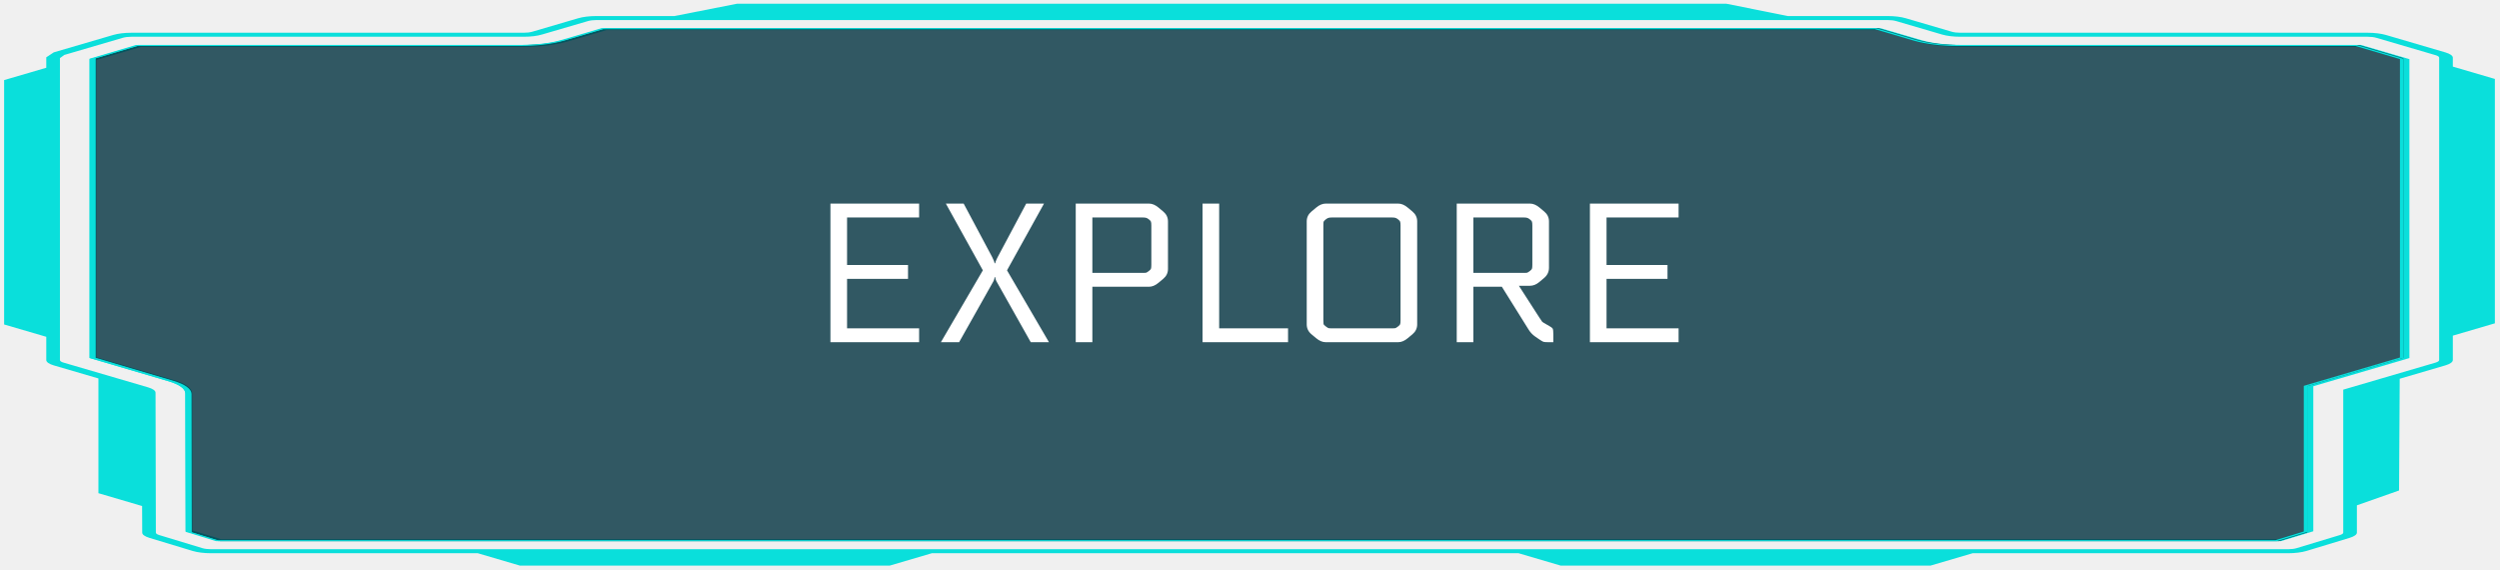
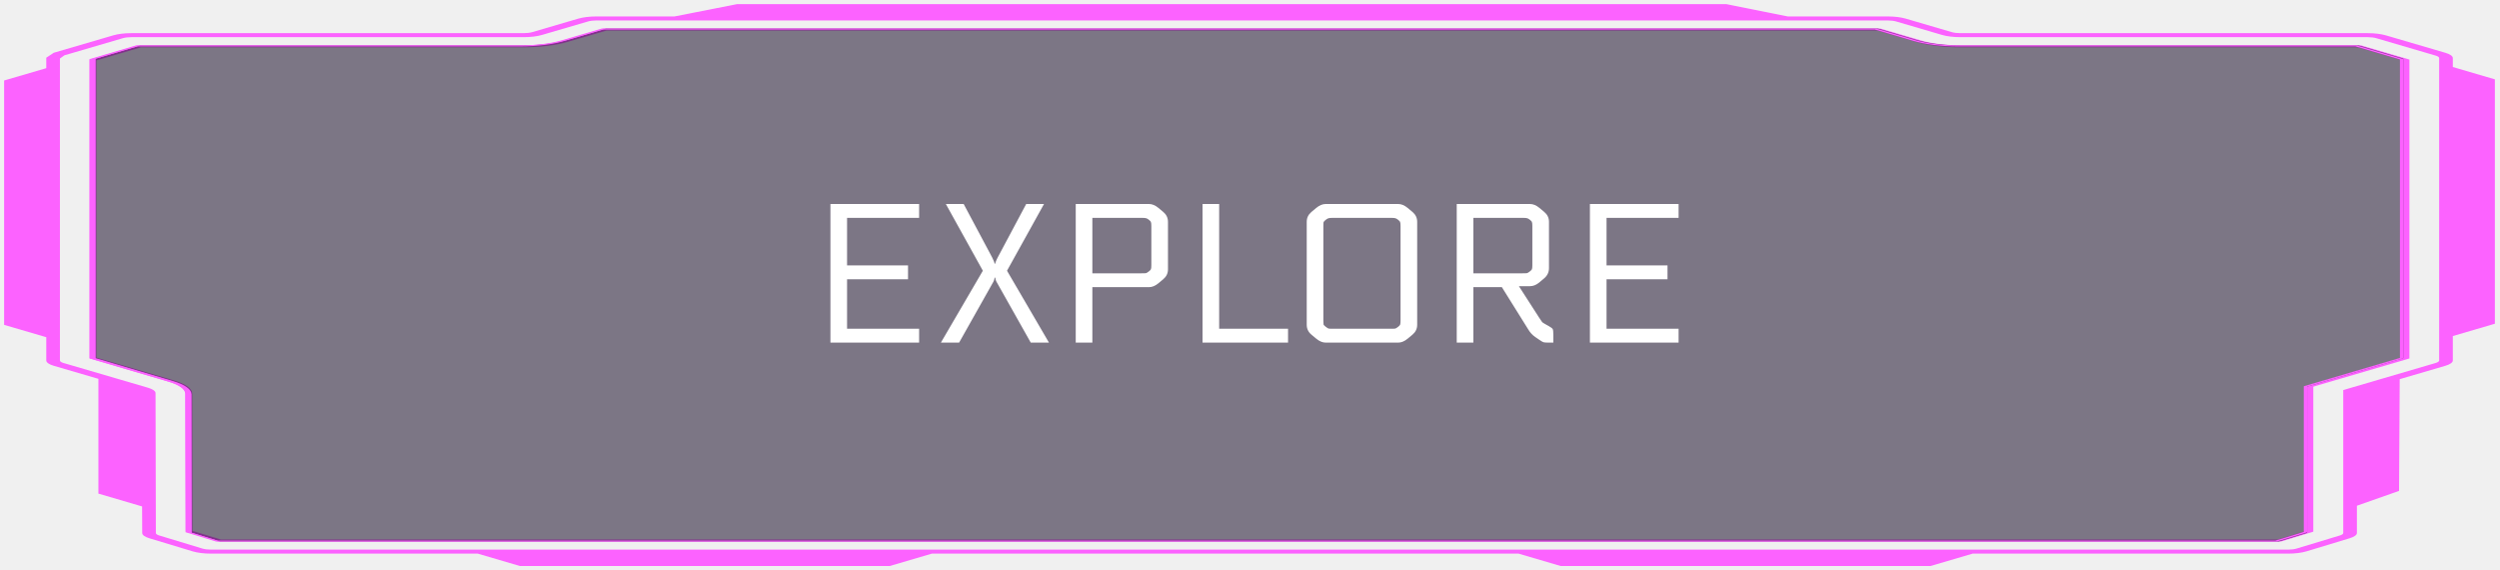
<svg xmlns="http://www.w3.org/2000/svg" width="303" height="69" viewBox="0 0 303 69" fill="none">
-   <path d="M227.659 3.655L232.328 5.027C233.788 5.452 235.709 5.688 237.761 5.688L285.916 5.688L291.309 7.272L291.309 43.296L279.655 46.716L279.655 64.294L276.208 65.345L26.792 65.345L23.332 64.294L23.306 47.64C23.293 47.037 22.504 46.469 21.057 46.048L11.691 43.296L11.691 7.272L17.084 5.688L63.411 5.688C65.476 5.688 67.397 5.452 68.843 5.023L73.526 3.655L227.659 3.655ZM63.411 5.444L16.742 5.444L10.863 7.171L10.863 43.397L20.465 46.218C21.754 46.596 22.464 47.102 22.477 47.64L22.517 64.39L26.45 65.588L276.55 65.588L280.483 64.39L280.483 46.817L292.137 43.397L292.137 7.171L286.258 5.444L237.761 5.444C235.932 5.444 234.209 5.236 232.92 4.853L228.001 3.412L73.184 3.412L68.265 4.853C66.962 5.236 65.252 5.444 63.411 5.444Z" fill="#0ADFDB" />
-   <path d="M228.876 2.43C229.27 2.43 229.638 2.476 229.914 2.557L235.487 4.189C236.078 4.363 236.867 4.455 237.695 4.455L287.084 4.455C287.478 4.455 287.846 4.501 288.122 4.582L295.324 6.692C295.6 6.773 295.745 6.881 295.745 6.992L295.745 43.638C295.745 43.75 295.587 43.862 295.324 43.943L284.114 47.227L284.114 64.552C284.114 64.664 283.969 64.768 283.706 64.849L278.462 66.435C278.2 66.52 277.805 66.566 277.411 66.566L25.602 66.566C25.195 66.566 24.814 66.52 24.538 66.435L19.307 64.849C19.044 64.768 18.899 64.664 18.899 64.552L18.86 47.592C18.86 47.346 18.531 47.119 17.953 46.946L7.689 43.943C7.413 43.862 7.268 43.75 7.268 43.638L7.268 7.042L7.807 6.657L14.891 4.582C15.167 4.501 15.535 4.455 15.929 4.455L63.492 4.455C64.333 4.455 65.121 4.363 65.7 4.189L71.285 2.557C71.561 2.476 71.916 2.43 72.31 2.43L228.876 2.43ZM89.369 0.451L81.773 1.945L72.31 1.945C71.482 1.945 70.694 2.041 70.102 2.214L64.53 3.847C64.254 3.928 63.886 3.97 63.492 3.97L15.929 3.97C15.088 3.97 14.313 4.066 13.721 4.239L6.519 6.346L5.612 6.946L5.612 8.213L0.5 9.707L0.5 39.326L5.612 40.82L5.612 43.638C5.612 43.881 5.941 44.116 6.519 44.285L11.934 45.868L11.934 59.774L17.23 61.33L17.244 64.552C17.244 64.791 17.546 65.014 18.111 65.188L23.355 66.774C23.933 66.951 24.748 67.051 25.602 67.051L57.932 67.051L63.032 68.549L107.887 68.549L112.986 67.051L184.126 67.051L189.225 68.549L234.08 68.549L239.18 67.051L277.411 67.051C278.252 67.051 279.08 66.951 279.658 66.774L284.889 65.188C285.454 65.014 285.77 64.791 285.77 64.552L285.77 61.245L290.882 59.447L290.961 45.906L296.494 44.285C297.072 44.116 297.401 43.881 297.401 43.638L297.401 40.681L302.5 39.188L302.5 9.568L297.401 8.074L297.401 6.992C297.401 6.75 297.072 6.519 296.494 6.349L289.292 4.239C288.714 4.07 287.912 3.97 287.084 3.97L237.695 3.97C237.3 3.97 236.932 3.928 236.656 3.847L231.084 2.214C230.493 2.041 229.717 1.945 228.876 1.945L216.772 1.945L209.307 0.451L89.369 0.451Z" fill="#0ADFDB" />
-   <path d="M291.397 7.057L291.397 43.366L279.736 46.812L279.736 64.529L276.287 65.588L26.713 65.588L23.251 64.529L23.225 47.743C23.212 47.136 22.422 46.563 20.974 46.139L11.603 43.366L11.603 7.057L16.999 5.46L63.355 5.46C65.422 5.46 67.343 5.223 68.791 4.79L73.477 3.412L227.707 3.412L232.379 4.794C233.84 5.223 235.762 5.46 237.815 5.46L286.001 5.46L291.397 7.057Z" fill="#023340" fill-opacity="0.8" />
-   <path d="M291.397 7.116L291.397 43.38L279.739 46.816L279.752 64.463L276.055 65.588L26.205 65.588L22.508 64.459L22.468 47.693C22.468 47.119 21.718 46.584 20.35 46.18L10.863 43.38L10.863 7.116L16.494 5.456L63.009 5.456C64.956 5.456 66.785 5.231 68.154 4.824L72.957 3.412L227.487 3.412L232.277 4.828C233.659 5.231 235.488 5.456 237.422 5.456L285.765 5.456L291.397 7.116ZM279.331 46.766L290.989 43.333L290.989 7.167L285.594 5.576L237.422 5.576C235.369 5.576 233.448 5.34 231.987 4.913L227.316 3.536L73.128 3.536L68.443 4.909C66.996 5.34 65.075 5.576 63.009 5.576L16.666 5.576L11.271 7.167L11.271 43.333L20.639 46.095C22.087 46.518 22.876 47.088 22.889 47.693L22.916 64.413L26.376 65.468L275.883 65.468L279.331 64.413L279.331 46.766Z" fill="#0ADFDB" />
-   <path d="M111.441 39.795V41.475H100.689V24.675H111.441V26.355H102.705V32.115H110.097V33.795H102.705V39.795H111.441ZM124.426 24.675H126.586L122.098 32.764L127.186 41.475H124.978L120.922 34.276C120.762 34.02 120.682 33.795 120.682 33.603H120.586C120.586 33.795 120.506 34.02 120.346 34.276L116.29 41.475H114.082L119.17 32.764L114.682 24.675H116.842L120.298 31.155C120.49 31.54 120.586 31.788 120.586 31.899H120.682C120.682 31.835 120.698 31.764 120.73 31.683C120.762 31.587 120.802 31.491 120.85 31.395C120.914 31.284 120.954 31.203 120.97 31.155L124.426 24.675ZM132.447 34.755V41.475H130.431V24.675H139.311C139.695 24.675 140.079 24.835 140.463 25.155L141.039 25.636C141.423 25.956 141.615 26.355 141.615 26.835V32.596C141.615 33.075 141.423 33.475 141.039 33.795L140.463 34.276C140.079 34.596 139.695 34.755 139.311 34.755H132.447ZM132.447 26.355V33.075H138.423C138.711 33.075 138.895 33.068 138.975 33.051C139.055 33.02 139.167 32.947 139.311 32.836C139.455 32.724 139.535 32.636 139.551 32.572C139.583 32.492 139.599 32.331 139.599 32.092V27.34C139.599 27.099 139.583 26.948 139.551 26.884C139.535 26.803 139.455 26.707 139.311 26.596C139.167 26.483 139.055 26.419 138.975 26.404C138.895 26.372 138.711 26.355 138.423 26.355H132.447ZM156.174 39.795V41.475H145.806V24.675H147.822V39.795H156.174ZM160.743 24.675H169.527C169.911 24.675 170.295 24.835 170.679 25.155L171.255 25.636C171.639 25.956 171.831 26.355 171.831 26.835V39.316C171.831 39.795 171.639 40.196 171.255 40.516L170.679 40.995C170.295 41.316 169.911 41.475 169.527 41.475H160.743C160.359 41.475 159.975 41.316 159.591 40.995L159.015 40.516C158.631 40.196 158.439 39.795 158.439 39.316V26.835C158.439 26.355 158.631 25.956 159.015 25.636L159.591 25.155C159.975 24.835 160.359 24.675 160.743 24.675ZM169.815 38.812V27.34C169.815 27.099 169.799 26.948 169.767 26.884C169.751 26.803 169.671 26.707 169.527 26.596C169.383 26.483 169.271 26.419 169.191 26.404C169.111 26.372 168.927 26.355 168.639 26.355H161.631C161.343 26.355 161.159 26.372 161.079 26.404C160.999 26.419 160.887 26.483 160.743 26.596C160.599 26.707 160.511 26.803 160.479 26.884C160.463 26.948 160.455 27.099 160.455 27.34V38.812C160.455 39.051 160.463 39.212 160.479 39.291C160.511 39.355 160.599 39.444 160.743 39.556C160.887 39.667 160.999 39.739 161.079 39.772C161.159 39.788 161.343 39.795 161.631 39.795H168.639C168.927 39.795 169.111 39.788 169.191 39.772C169.271 39.739 169.383 39.667 169.527 39.556C169.671 39.444 169.751 39.355 169.767 39.291C169.799 39.212 169.815 39.051 169.815 38.812ZM176.627 24.675H185.507C185.891 24.675 186.275 24.835 186.659 25.155L187.235 25.636C187.619 25.956 187.811 26.355 187.811 26.835V32.452C187.811 32.947 187.611 33.364 187.211 33.7L186.611 34.203C186.259 34.492 185.891 34.636 185.507 34.636H184.163L186.635 38.475C186.811 38.748 186.931 38.923 186.995 39.004C187.075 39.068 187.243 39.172 187.499 39.316L187.763 39.459C188.051 39.62 188.219 39.748 188.267 39.843C188.315 39.94 188.339 40.172 188.339 40.539V41.475H187.739C187.451 41.475 187.251 41.459 187.139 41.428C187.043 41.395 186.867 41.291 186.611 41.115L186.155 40.803C185.803 40.563 185.515 40.252 185.291 39.867L182.099 34.755H178.643V41.475H176.627V24.675ZM178.643 26.355V33.075H184.619C184.907 33.075 185.091 33.068 185.171 33.051C185.251 33.02 185.363 32.947 185.507 32.836C185.651 32.724 185.731 32.636 185.747 32.572C185.779 32.492 185.795 32.331 185.795 32.092V27.34C185.795 27.099 185.779 26.948 185.747 26.884C185.731 26.803 185.651 26.707 185.507 26.596C185.363 26.483 185.251 26.419 185.171 26.404C185.091 26.372 184.907 26.355 184.619 26.355H178.643ZM203.527 39.795V41.475H192.775V24.675H203.527V26.355H194.791V32.115H202.183V33.795H194.791V39.795H203.527Z" fill="white" />
+   <path d="M227.659 3.704L232.328 5.076C233.788 5.501 235.709 5.737 237.761 5.737L285.916 5.737L291.309 7.321L291.309 43.346L279.655 46.765L279.655 64.343L276.208 65.394L26.792 65.394L23.332 64.343L23.306 47.689C23.293 47.086 22.504 46.518 21.057 46.097L11.691 43.346L11.691 7.321L17.084 5.737L63.411 5.737C65.476 5.737 67.397 5.501 68.843 5.072L73.526 3.704L227.659 3.704ZM63.411 5.493L16.742 5.493L10.863 7.22L10.863 43.446L20.465 46.267C21.754 46.645 22.464 47.152 22.477 47.689L22.517 64.439L26.45 65.637L276.55 65.637L280.483 64.439L280.483 46.866L292.137 43.446L292.137 7.22L286.258 5.493L237.761 5.493C235.932 5.493 234.209 5.285 232.92 4.902L228.001 3.461L73.184 3.461L68.265 4.902C66.962 5.285 65.252 5.493 63.411 5.493Z" fill="#FC62FF" />
+   <path d="M228.876 2.479C229.27 2.479 229.638 2.525 229.914 2.606L235.487 4.239C236.078 4.412 236.867 4.504 237.695 4.504L287.084 4.504C287.478 4.504 287.846 4.55 288.122 4.631L295.324 6.741C295.6 6.822 295.745 6.93 295.745 7.041L295.745 43.687C295.745 43.799 295.587 43.911 295.324 43.992L284.114 47.276L284.114 64.602C284.114 64.713 283.969 64.817 283.706 64.898L278.462 66.484C278.2 66.569 277.805 66.615 277.411 66.615L25.602 66.615C25.195 66.615 24.814 66.569 24.538 66.484L19.307 64.898C19.044 64.817 18.899 64.713 18.899 64.602L18.86 47.642C18.86 47.395 18.531 47.168 17.953 46.995L7.689 43.992C7.413 43.911 7.268 43.799 7.268 43.687L7.268 7.091L7.807 6.706L14.891 4.631C15.167 4.55 15.535 4.504 15.929 4.504L63.492 4.504C64.333 4.504 65.121 4.412 65.7 4.239L71.285 2.606C71.561 2.525 71.916 2.479 72.31 2.479L228.876 2.479ZM89.369 0.5L81.773 1.994L72.31 1.994C71.482 1.994 70.694 2.09 70.102 2.263L64.53 3.896C64.254 3.977 63.886 4.019 63.492 4.019L15.929 4.019C15.088 4.019 14.313 4.115 13.721 4.289L6.519 6.395L5.612 6.995L5.612 8.262L0.5 9.756L0.5 39.375L5.612 40.869L5.612 43.687C5.612 43.93 5.941 44.165 6.519 44.334L11.934 45.917L11.934 59.824L17.23 61.379L17.244 64.602C17.244 64.84 17.546 65.064 18.111 65.237L23.355 66.823C23.933 67 24.748 67.1 25.602 67.1L57.932 67.1L63.032 68.598L107.887 68.598L112.986 67.1L184.126 67.1L189.225 68.598L234.08 68.598L239.18 67.1L277.411 67.1C278.252 67.1 279.08 67 279.658 66.823L284.889 65.237C285.454 65.064 285.77 64.84 285.77 64.602L285.77 61.294L290.882 59.496L290.961 45.955L296.494 44.334C297.072 44.165 297.401 43.93 297.401 43.687L297.401 40.73L302.5 39.237L302.5 9.617L297.401 8.123L297.401 7.041C297.401 6.799 297.072 6.568 296.494 6.398L289.292 4.289C288.714 4.119 287.912 4.019 287.084 4.019L237.695 4.019C237.3 4.019 236.932 3.977 236.656 3.896L231.084 2.263C230.493 2.09 229.717 1.994 228.876 1.994L216.772 1.994L209.307 0.5L89.369 0.5Z" fill="#FC62FF" />
+   <path d="M291.397 7.106L291.397 43.415L279.736 46.862L279.736 64.578L276.287 65.637L26.713 65.637L23.251 64.578L23.225 47.792C23.212 47.185 22.422 46.612 20.974 46.188L11.603 43.415L11.603 7.106L16.999 5.509L63.355 5.509C65.422 5.509 67.343 5.272 68.791 4.839L73.477 3.461L227.707 3.461L232.379 4.843C233.84 5.272 235.762 5.509 237.815 5.509L286.001 5.509L291.397 7.106Z" fill="#0C001F" fill-opacity="0.51" />
+   <path d="M291.397 7.165L291.397 43.429L279.739 46.866L279.752 64.512L276.055 65.637L26.205 65.637L22.508 64.508L22.468 47.742C22.468 47.168 21.718 46.633 20.35 46.229L10.863 43.429L10.863 7.165L16.494 5.505L63.009 5.505C64.956 5.505 66.785 5.28 68.154 4.873L72.957 3.461L227.487 3.461L232.277 4.877C233.659 5.28 235.488 5.505 237.422 5.505L285.765 5.505L291.397 7.165ZM279.331 46.815L290.989 43.382L290.989 7.216L285.594 5.625L237.422 5.625C235.369 5.625 233.448 5.389 231.987 4.962L227.316 3.585L73.128 3.585L68.443 4.958C66.996 5.389 65.075 5.625 63.009 5.625L16.666 5.625L11.271 7.216L11.271 43.382L20.639 46.144C22.087 46.567 22.876 47.137 22.889 47.742L22.916 64.462L26.376 65.517L275.883 65.517L279.331 64.462L279.331 46.815Z" fill="#FC62FF" />
+   <path d="M111.441 39.844V41.525H100.689V24.724H111.441V26.404H102.705V32.164H110.097V33.844H102.705V39.844H111.441ZM124.426 24.724H126.586L122.098 32.812L127.186 41.525H124.978L120.922 34.325C120.762 34.069 120.682 33.844 120.682 33.653H120.586C120.586 33.844 120.506 34.069 120.346 34.325L116.29 41.525H114.082L119.17 32.812L114.682 24.724H116.842L120.298 31.204C120.49 31.588 120.586 31.837 120.586 31.948H120.682C120.682 31.884 120.698 31.812 120.73 31.733C120.762 31.637 120.802 31.541 120.85 31.445C120.914 31.332 120.954 31.253 120.97 31.204L124.426 24.724ZM132.447 34.804V41.525H130.431V24.724H139.311C139.695 24.724 140.079 24.884 140.463 25.204L141.039 25.684C141.423 26.005 141.615 26.404 141.615 26.884V32.645C141.615 33.124 141.423 33.525 141.039 33.844L140.463 34.325C140.079 34.645 139.695 34.804 139.311 34.804H132.447ZM132.447 26.404V33.124H138.423C138.711 33.124 138.895 33.117 138.975 33.1C139.055 33.069 139.167 32.996 139.311 32.885C139.455 32.773 139.535 32.684 139.551 32.62C139.583 32.541 139.599 32.38 139.599 32.141V27.389C139.599 27.148 139.583 26.997 139.551 26.933C139.535 26.852 139.455 26.756 139.311 26.645C139.167 26.532 139.055 26.468 138.975 26.453C138.895 26.421 138.711 26.404 138.423 26.404H132.447ZM156.174 39.844V41.525H145.806V24.724H147.822V39.844H156.174ZM160.743 24.724H169.527C169.911 24.724 170.295 24.884 170.679 25.204L171.255 25.684C171.639 26.005 171.831 26.404 171.831 26.884V39.364C171.831 39.844 171.639 40.245 171.255 40.565L170.679 41.044C170.295 41.364 169.911 41.525 169.527 41.525H160.743C160.359 41.525 159.975 41.364 159.591 41.044L159.015 40.565C158.631 40.245 158.439 39.844 158.439 39.364V26.884C158.439 26.404 158.631 26.005 159.015 25.684L159.591 25.204C159.975 24.884 160.359 24.724 160.743 24.724ZM169.815 38.861V27.389C169.815 27.148 169.799 26.997 169.767 26.933C169.751 26.852 169.671 26.756 169.527 26.645C169.383 26.532 169.271 26.468 169.191 26.453C169.111 26.421 168.927 26.404 168.639 26.404H161.631C161.343 26.404 161.159 26.421 161.079 26.453C160.999 26.468 160.887 26.532 160.743 26.645C160.599 26.756 160.511 26.852 160.479 26.933C160.463 26.997 160.455 27.148 160.455 27.389V38.861C160.455 39.1 160.463 39.261 160.479 39.34C160.511 39.404 160.599 39.492 160.743 39.605C160.887 39.717 160.999 39.788 161.079 39.821C161.159 39.837 161.343 39.844 161.631 39.844H168.639C168.927 39.844 169.111 39.837 169.191 39.821C169.271 39.788 169.383 39.717 169.527 39.605C169.671 39.492 169.751 39.404 169.767 39.34C169.799 39.261 169.815 39.1 169.815 38.861ZM176.627 24.724H185.507C185.891 24.724 186.275 24.884 186.659 25.204L187.235 25.684C187.619 26.005 187.811 26.404 187.811 26.884V32.501C187.811 32.996 187.611 33.413 187.211 33.748L186.611 34.252C186.259 34.541 185.891 34.684 185.507 34.684H184.163L186.635 38.525C186.811 38.797 186.931 38.972 186.995 39.053C187.075 39.117 187.243 39.221 187.499 39.364L187.763 39.508C188.051 39.669 188.219 39.797 188.267 39.892C188.315 39.989 188.339 40.221 188.339 40.589V41.525H187.739C187.451 41.525 187.251 41.508 187.139 41.477C187.043 41.444 186.867 41.34 186.611 41.164L186.155 40.852C185.803 40.612 185.515 40.3 185.291 39.916L182.099 34.804H178.643V41.525H176.627V24.724ZM178.643 26.404V33.124H184.619C184.907 33.124 185.091 33.117 185.171 33.1C185.251 33.069 185.363 32.996 185.507 32.885C185.651 32.773 185.731 32.684 185.747 32.62C185.779 32.541 185.795 32.38 185.795 32.141V27.389C185.795 27.148 185.779 26.997 185.747 26.933C185.731 26.852 185.651 26.756 185.507 26.645C185.363 26.532 185.251 26.468 185.171 26.453C185.091 26.421 184.907 26.404 184.619 26.404H178.643ZM203.527 39.844V41.525H192.775V24.724H203.527V26.404H194.791V32.164H202.183V33.844H194.791V39.844H203.527Z" fill="white" />
</svg>
